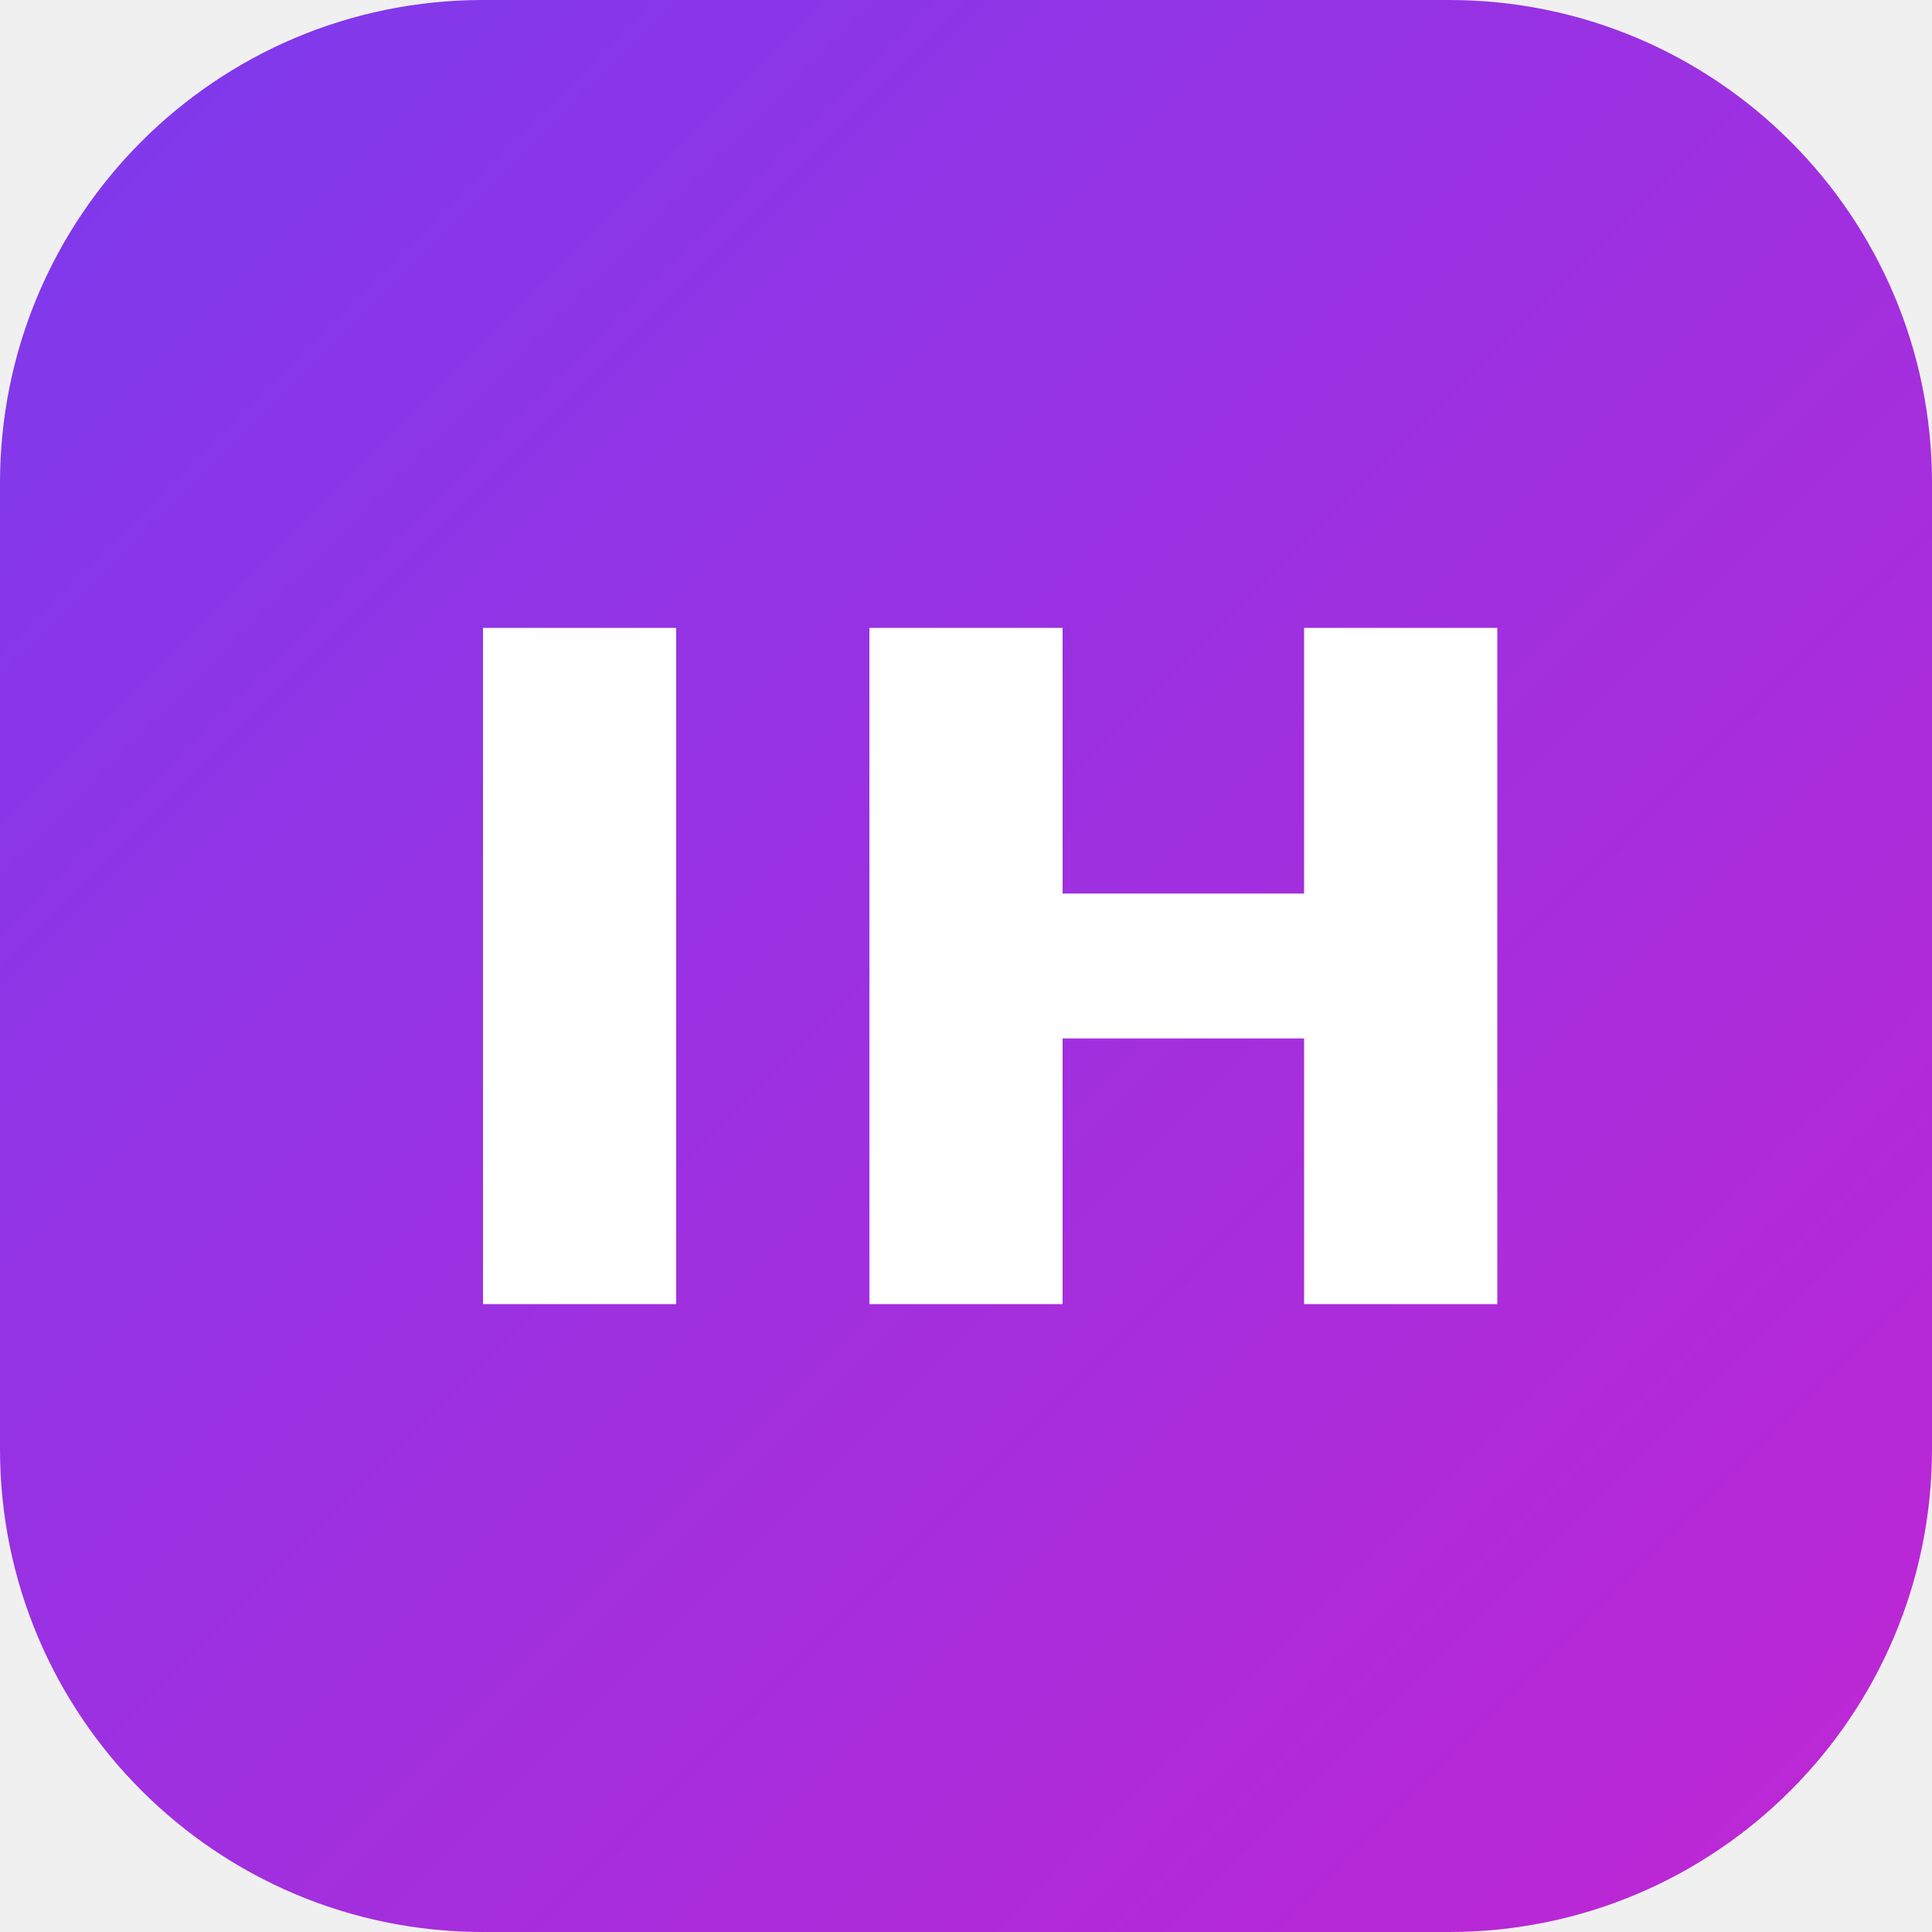
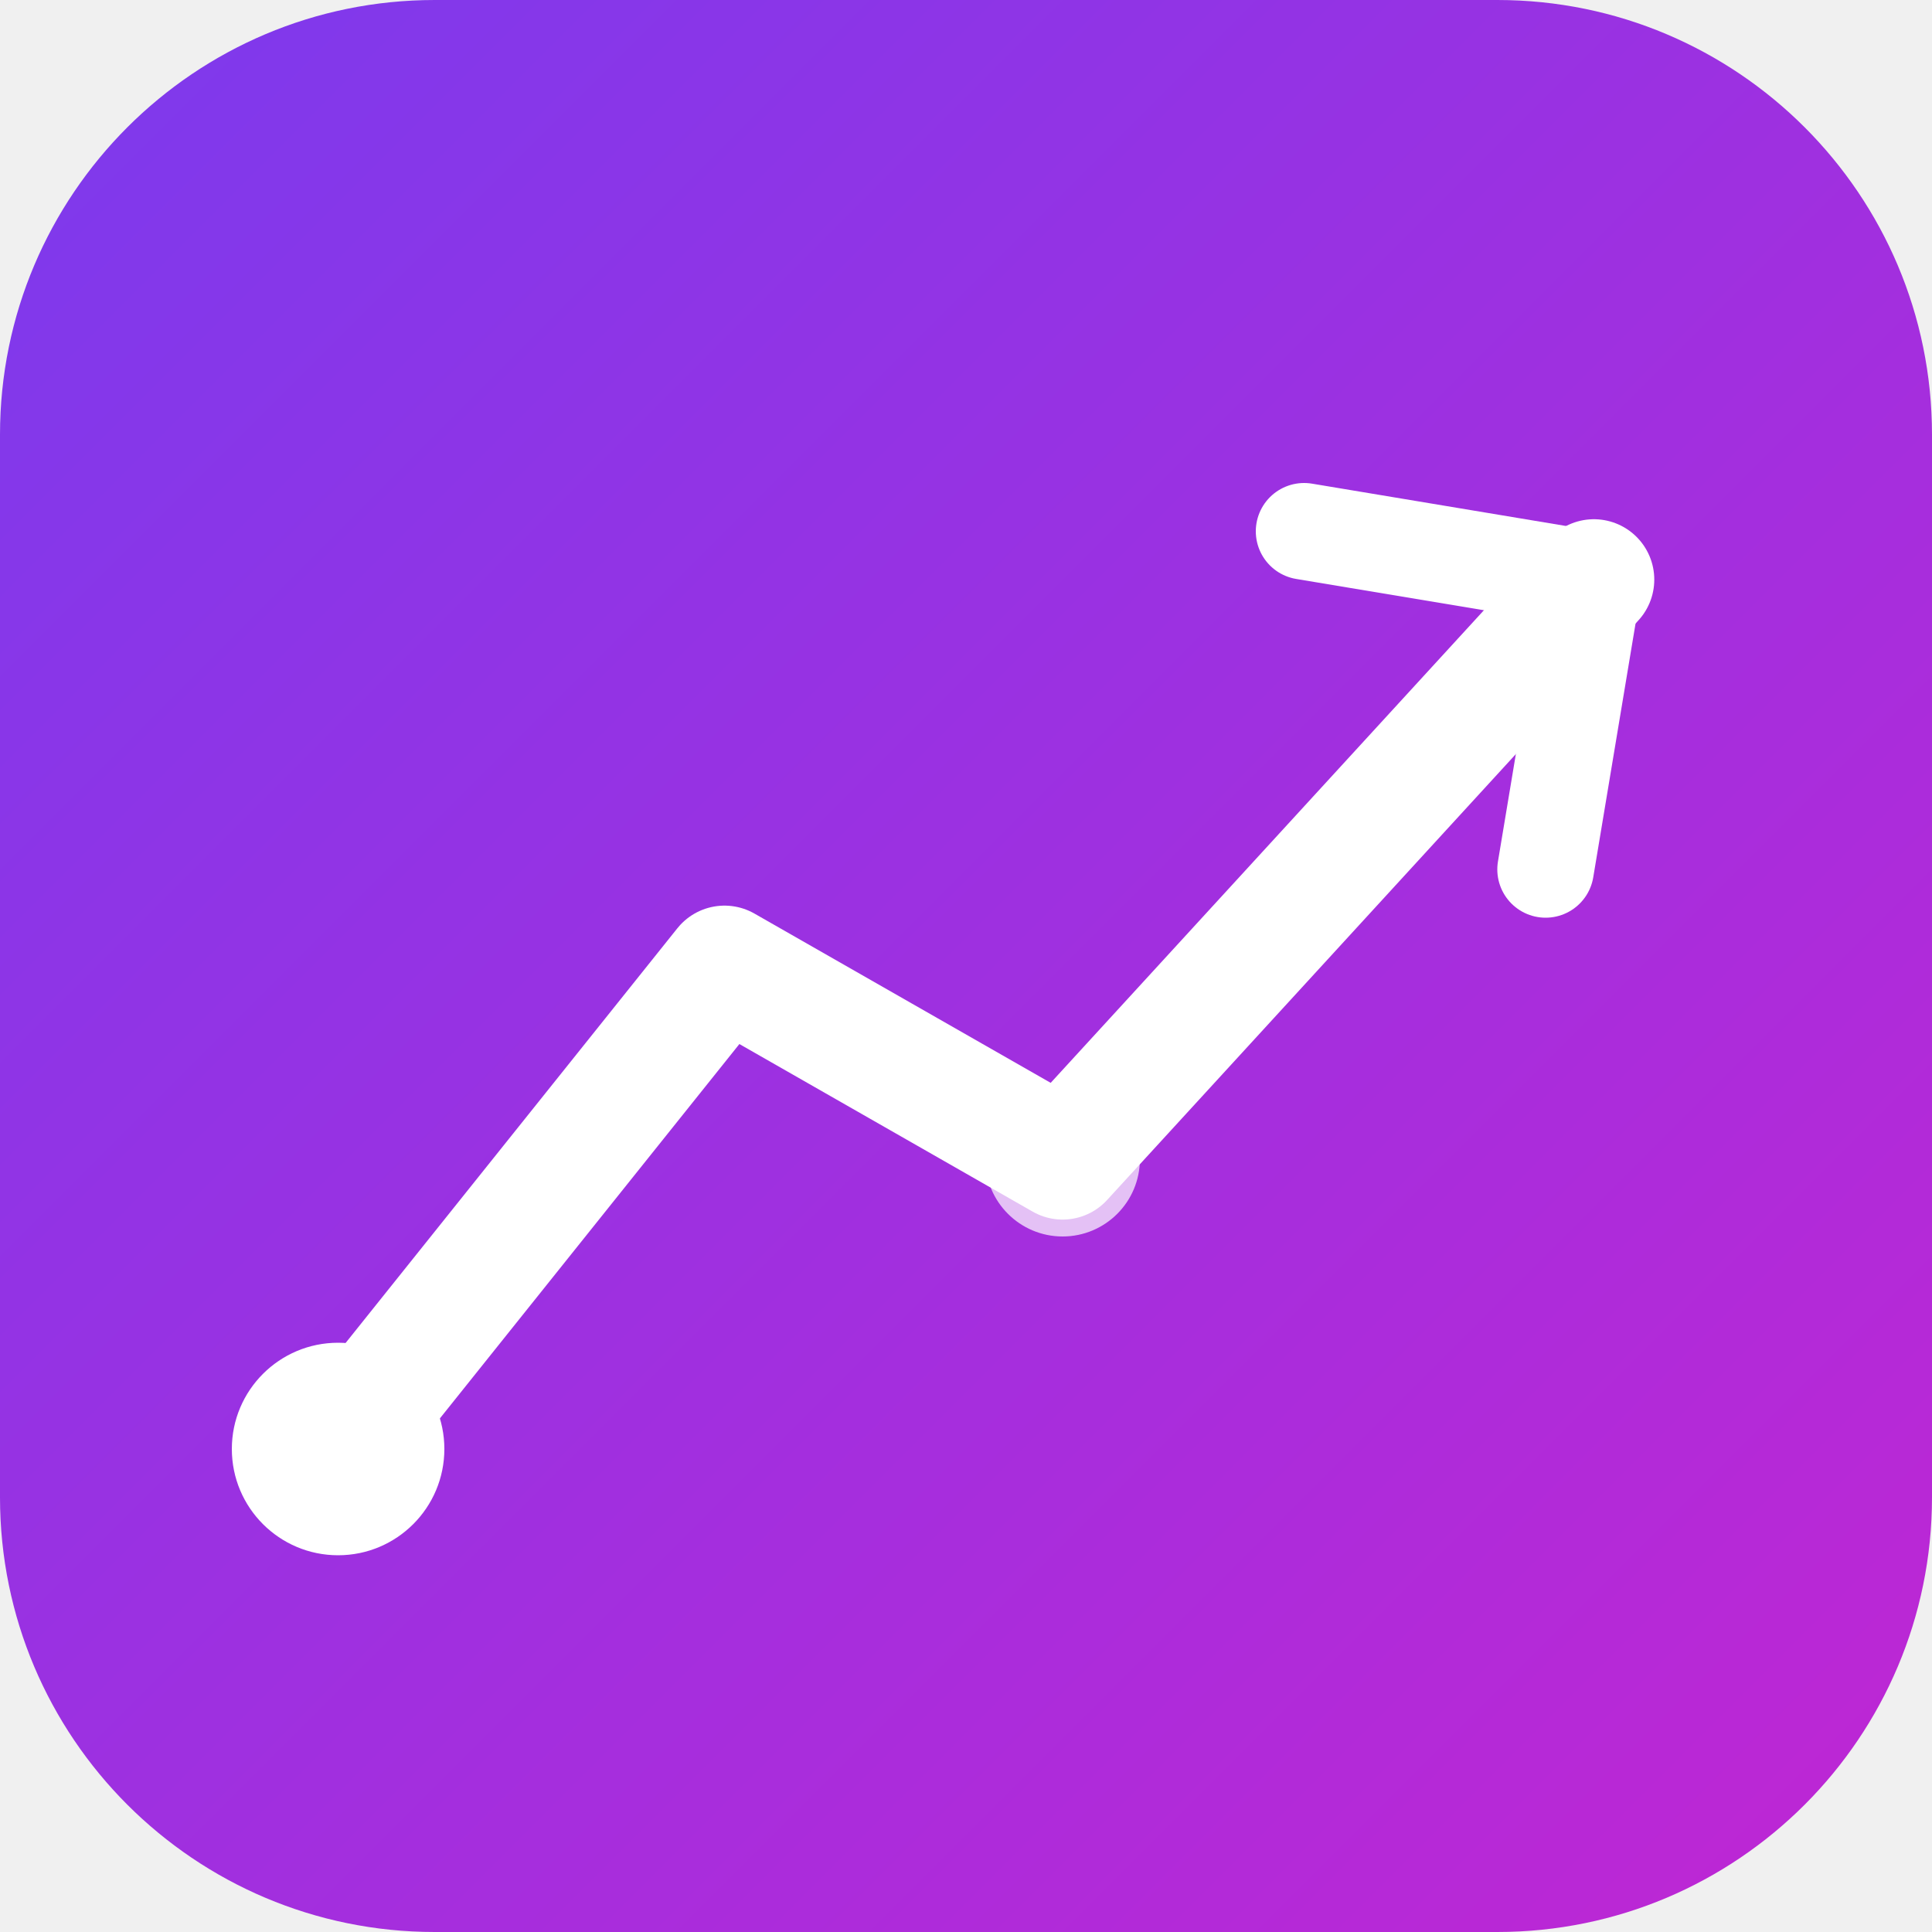
<svg xmlns="http://www.w3.org/2000/svg" viewBox="0 0 40 40" fill="none">
  <defs>
-     <linearGradient id="grad" x1="0" y1="0" x2="40" y2="40" gradientUnits="userSpaceOnUse">
+     <linearGradient id="g" x1="0" y1="0" x2="40" y2="40" gradientUnits="userSpaceOnUse">
      <stop offset="0%" stop-color="#7c3aed" />
      <stop offset="100%" stop-color="#c026d3" />
    </linearGradient>
  </defs>
-   <rect width="40" height="40" rx="10" fill="url(#grad)" />
-   <path d="M10 13h4v14h-4V13zm8 0h4v5.5h5V13h4v14h-4v-5.5h-5V27h-4V13z" fill="white" />
+   <rect width="40" height="40" rx="9" fill="url(#g)" />
+   <polyline points="7,30 15,20 22,24 33,12" stroke="white" stroke-width="2.5" stroke-linecap="round" stroke-linejoin="round" fill="none" />
+   <polyline points="27,11 33,12 32,18" stroke="white" stroke-width="2" stroke-linecap="round" stroke-linejoin="round" fill="none" />
+   <circle cx="7" cy="30" r="2.2" fill="white" />
+   <circle cx="22" cy="24" r="1.6" fill="white" opacity="0.7" />
</svg>
